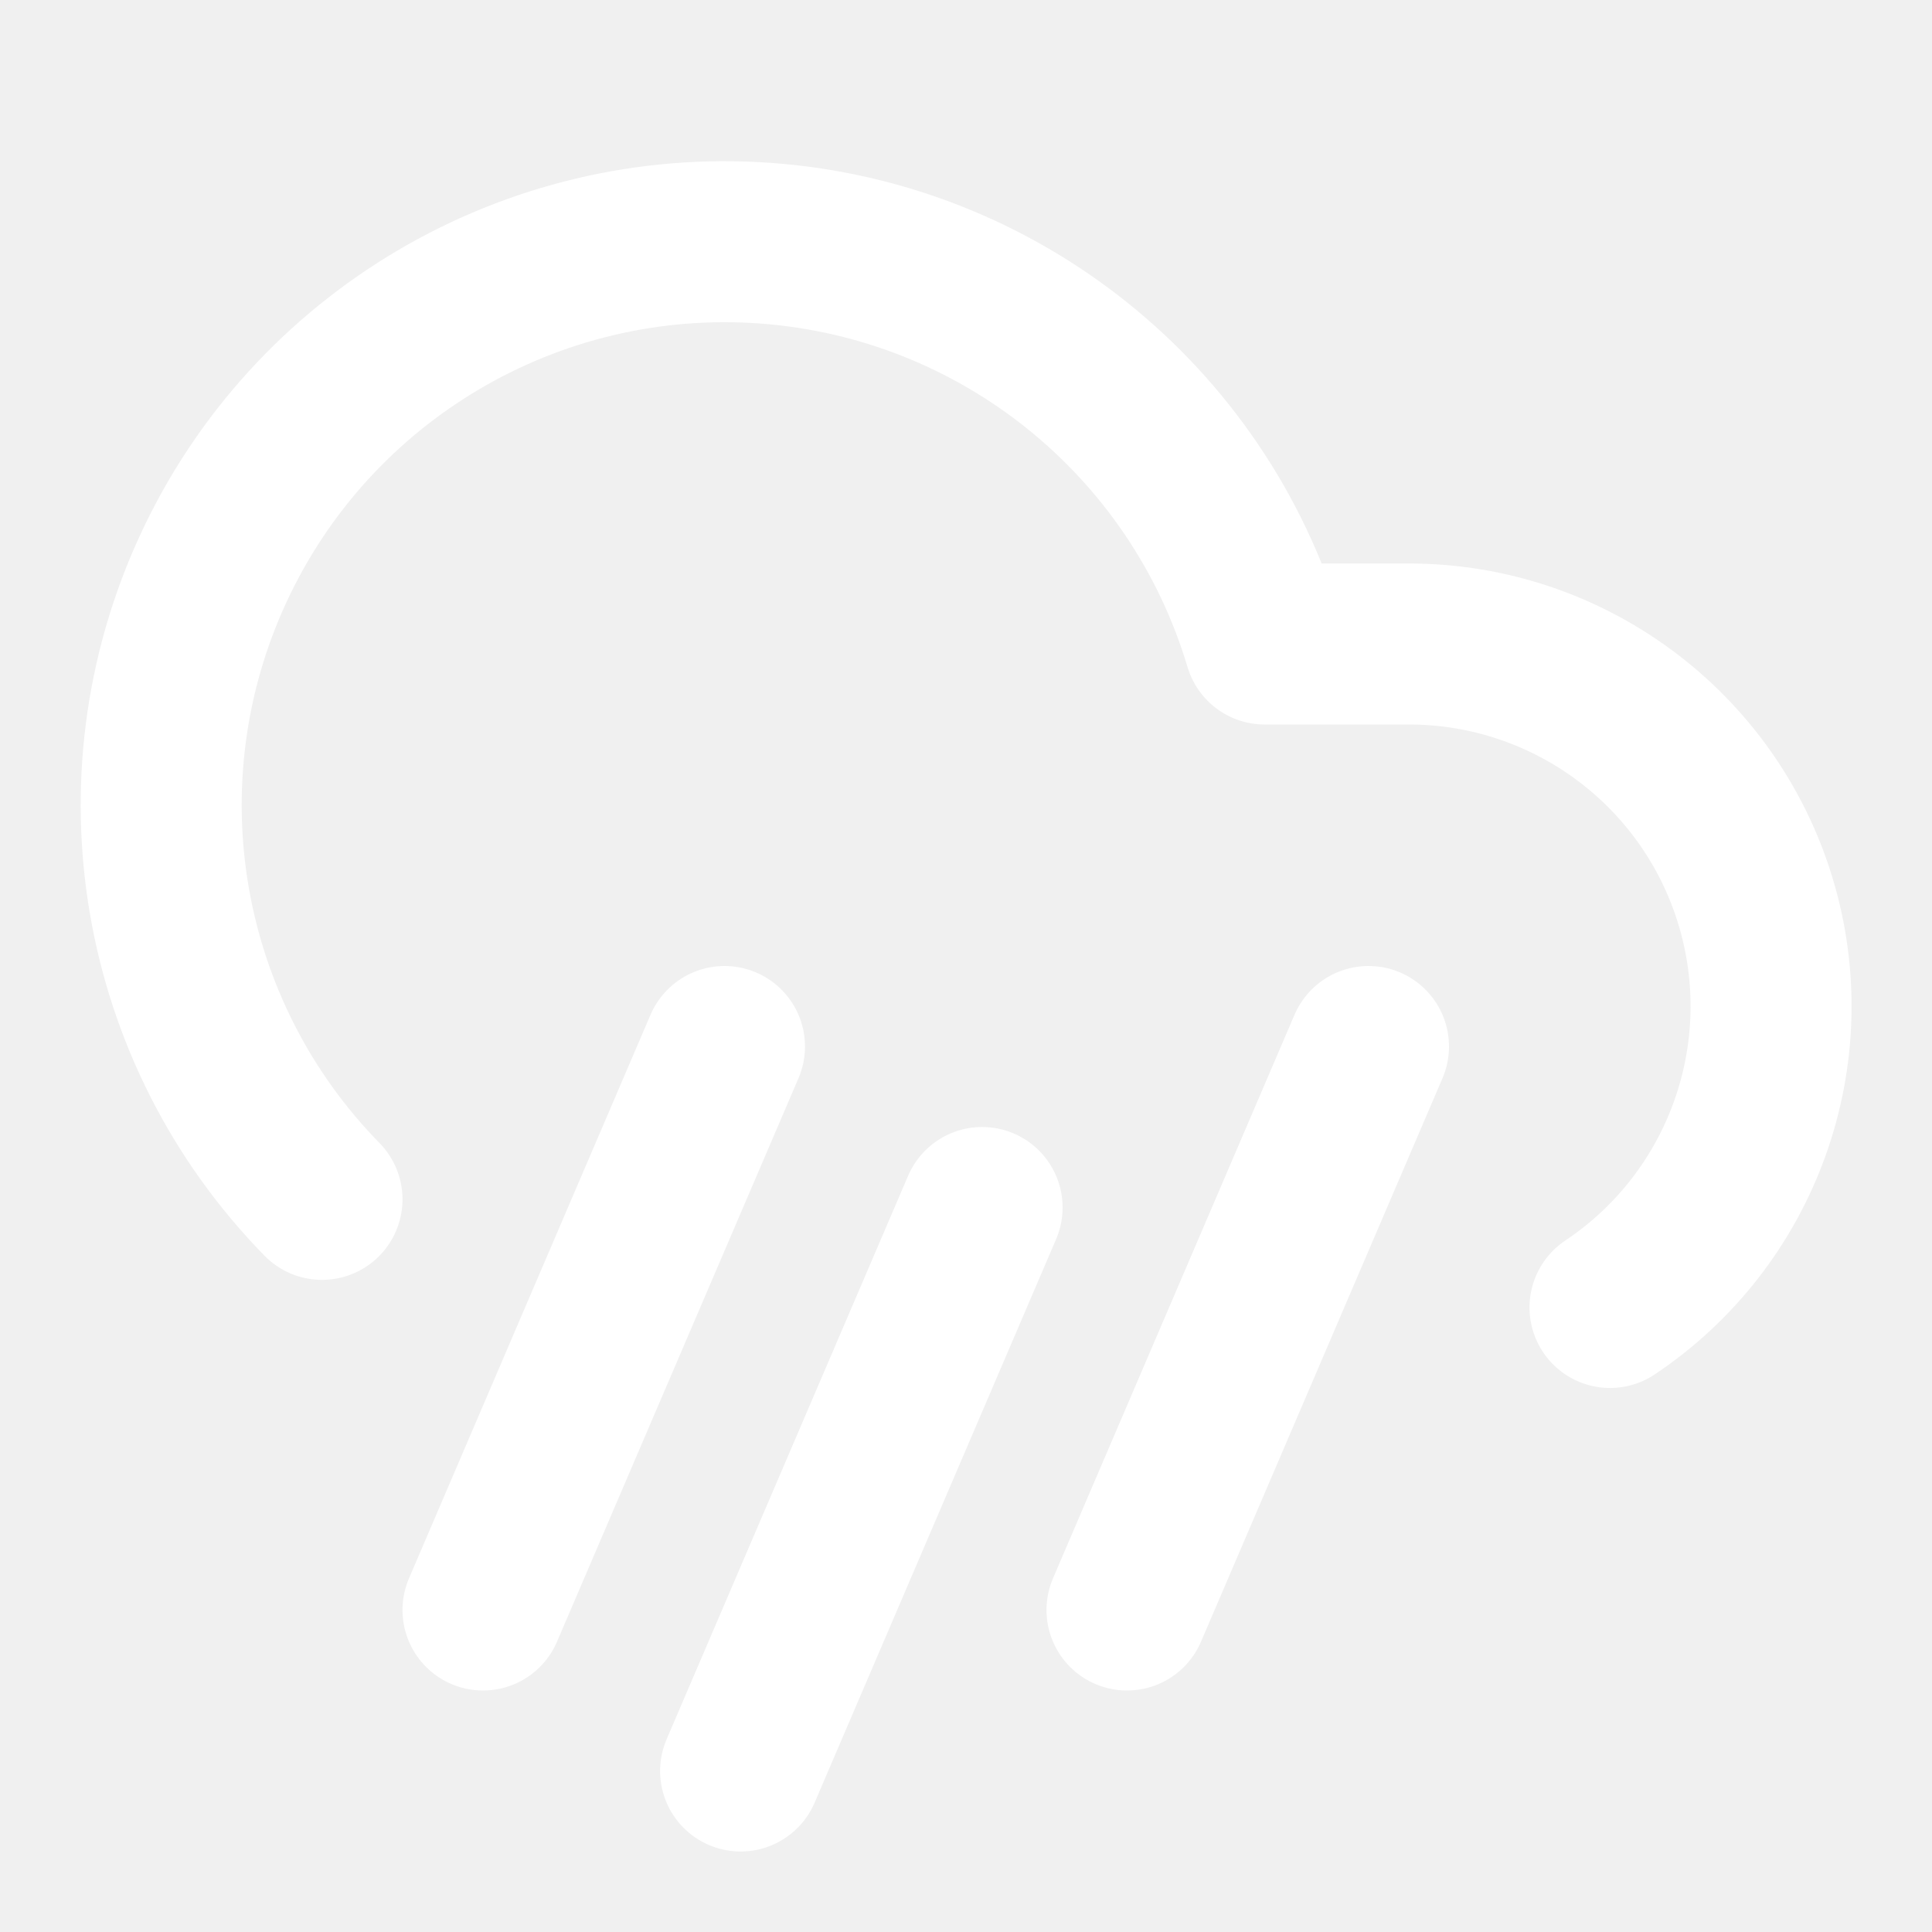
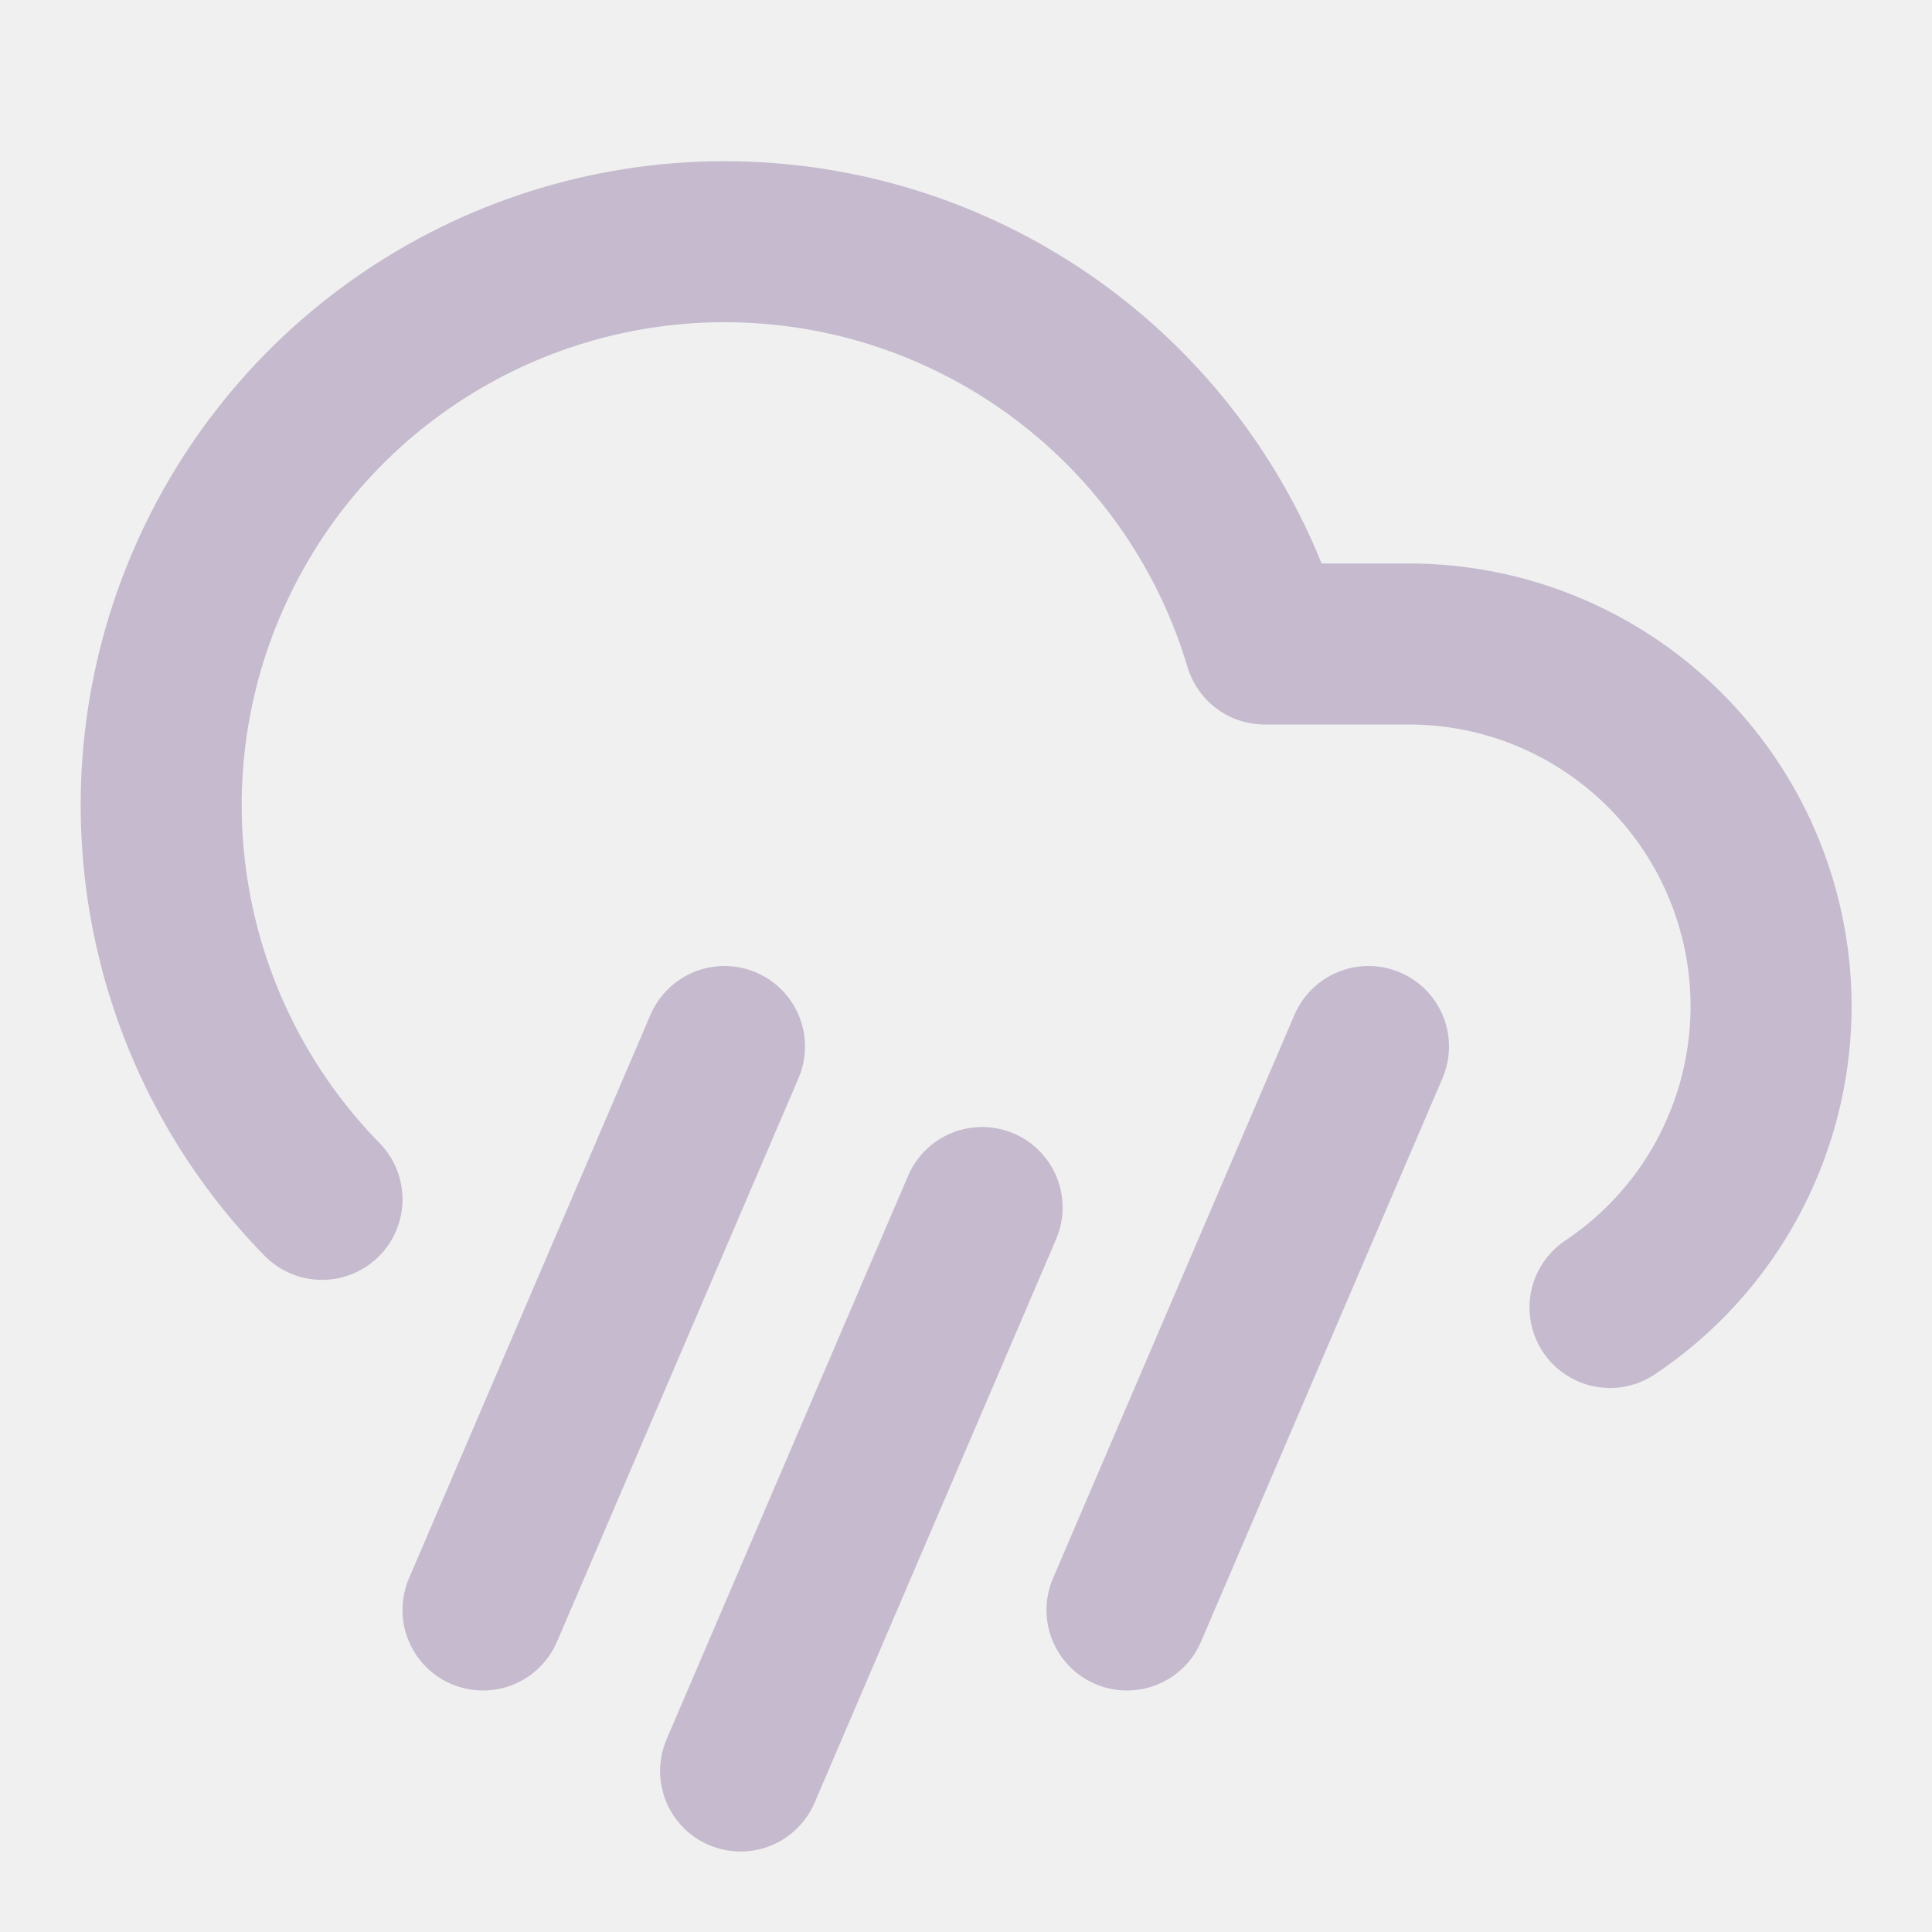
- <svg xmlns="http://www.w3.org/2000/svg" width="24" height="24" viewBox="0 0 24 24" fill="none" stroke="white" stroke-width="2" stroke-linecap="round" stroke-linejoin="round" class="lucide lucide-cloud-rain-wind">
+ <svg xmlns="http://www.w3.org/2000/svg" width="24" height="24" viewBox="0 0 24 24" fill="none" stroke="#C5BACE" stroke-width="2" stroke-linecap="round" stroke-linejoin="round" class="lucide lucide-cloud-rain-wind">
  <path d="M4 14.899A7 7 0 1 1 15.71 8h1.79a4.5 4.5 0 0 1 2.5 8.242" />
  <path d="m9.2 22 3-7" />
  <path d="m9 13-3 7" />
  <path d="m17 13-3 7" />
</svg>
